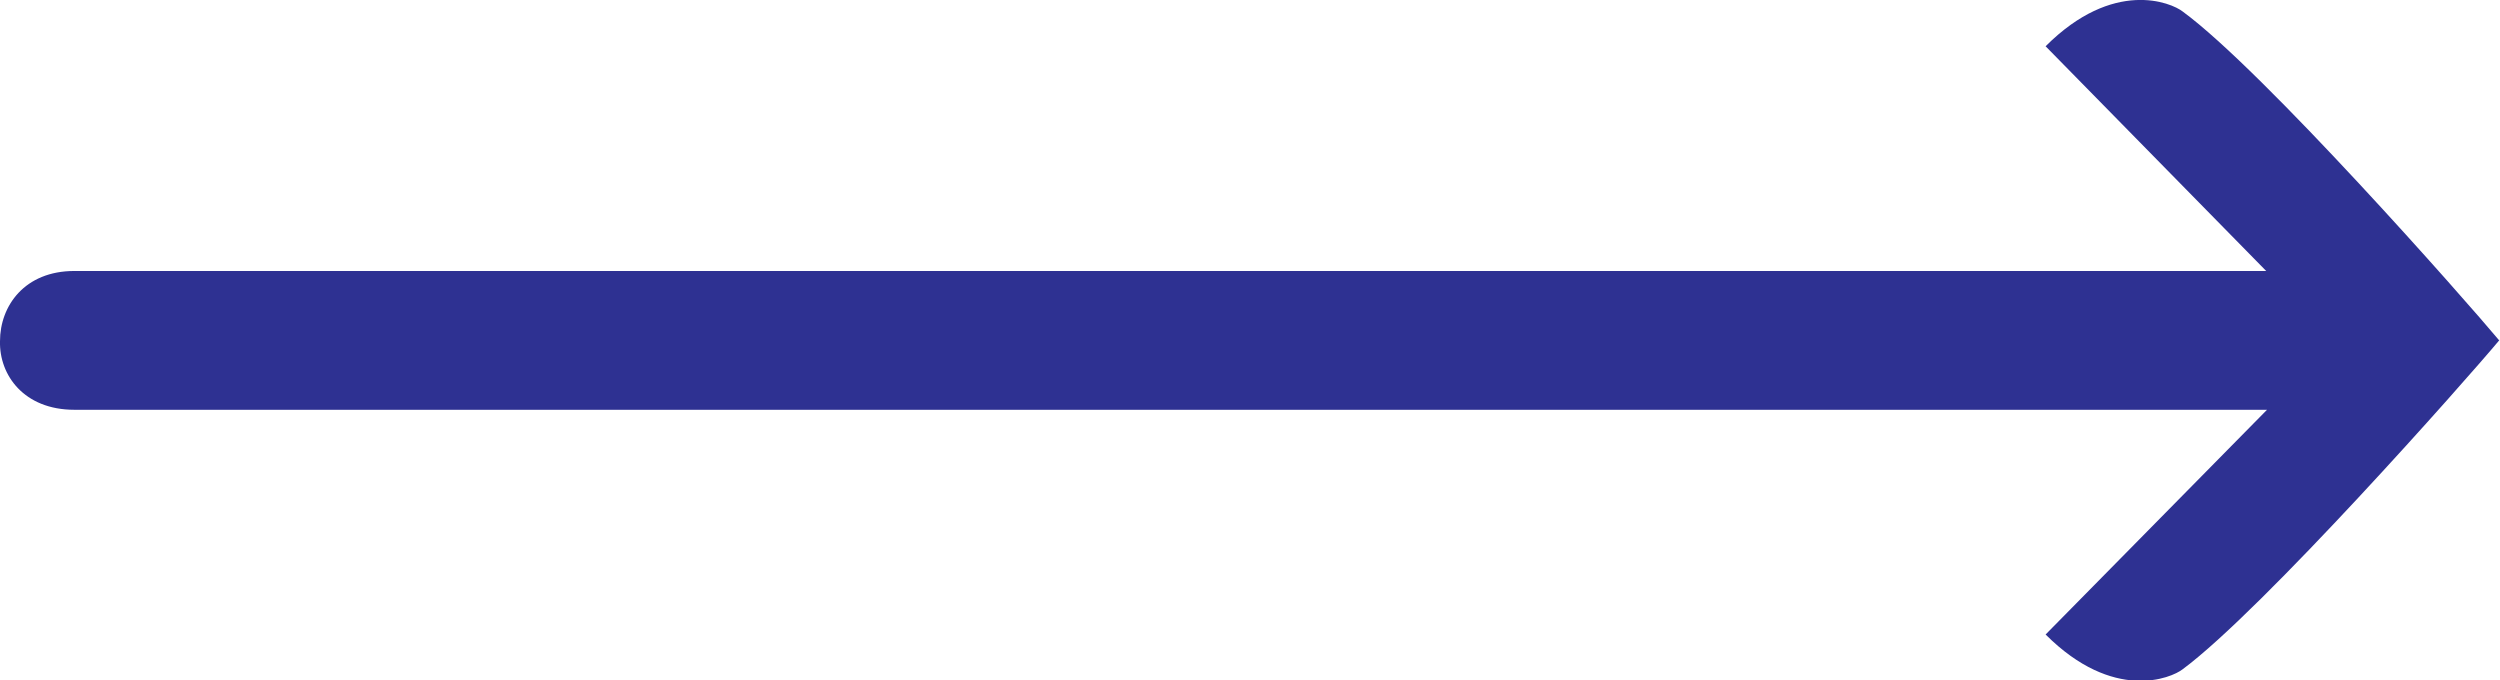
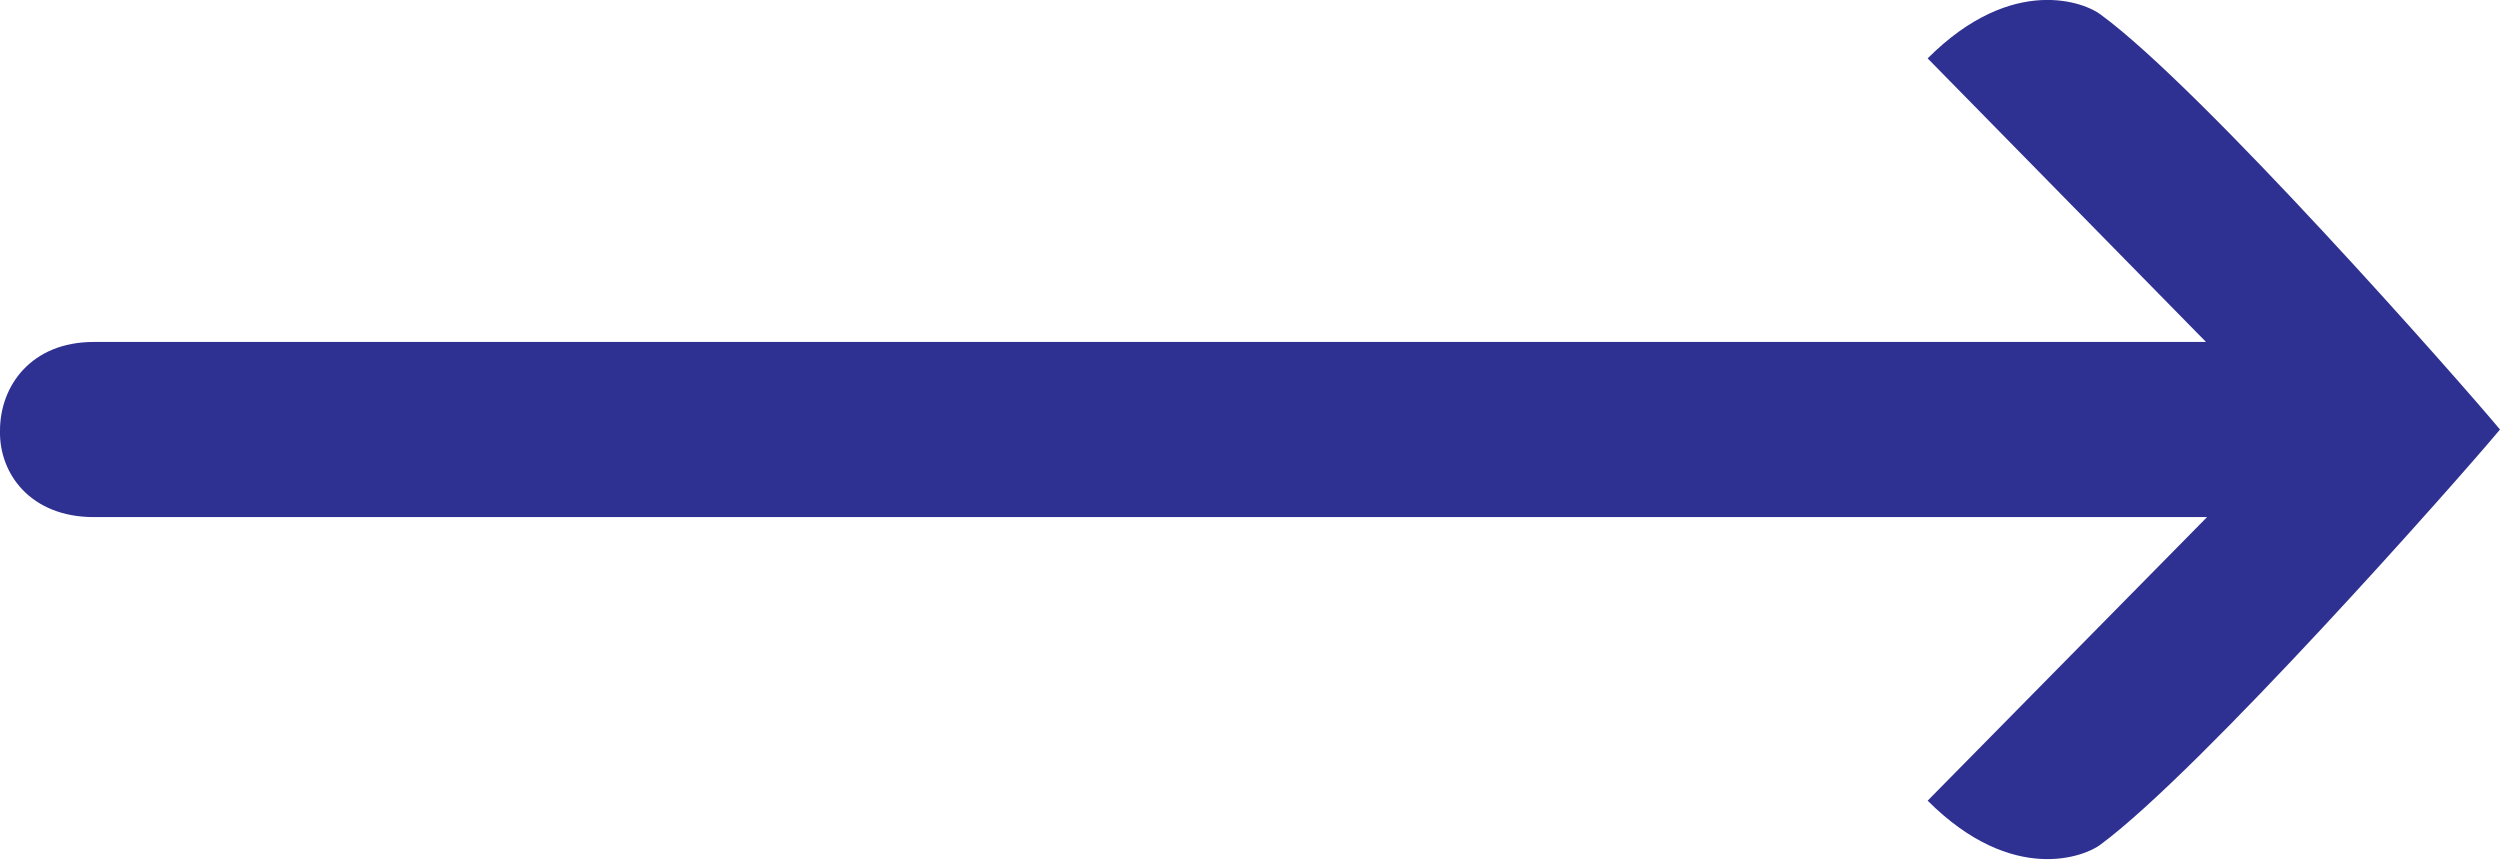
- <svg xmlns="http://www.w3.org/2000/svg" version="1.1" id="Layer_1" x="0px" y="0px" viewBox="0 0 302.6 82.3" style="enable-background:new 0 0 302.6 82.3;" xml:space="preserve">
+ <svg xmlns="http://www.w3.org/2000/svg" version="1.1" id="Layer_1" x="0px" y="0px" viewBox="0 0 239.8 82.4" style="enable-background:new 0 0 239.8 82.4;" xml:space="preserve">
  <style type="text/css">
	.st0{fill:#2E3192;}
- 	</style>
+ </style>
  <g>
-     <path class="st0" d="M302.5,41.2C302.5,41.2,302.6,41.2,302.5,41.2c-4,4.8-28.6,32.6-38.3,39.8c-1.4,1.1-8.4,4-16.6-4.2l26.8-27.2   H9c-6.1,0-9.1-4.2-9-8.3C0,37,3,32.8,9,32.8h265.3L247.6,5.6c8.2-8.2,15.2-5.3,16.6-4.2C273.9,8.5,298.5,36.4,302.5,41.2   C302.6,41.1,302.5,41.1,302.5,41.2z" />
-     <path class="st0" d="M372.4,45C372.4,45,372.4,45,372.4,45c-4,4.8-28.6,32.6-38.3,39.8c-1.4,1.1-8.4,4-16.6-4.2l26.8-27.2V36.6   L317.4,9.4c8.2-8.2,15.2-5.3,16.6-4.2C343.7,12.3,368.3,40.2,372.4,45C372.4,44.9,372.4,44.9,372.4,45z" />
-     <path class="st0" d="M274.4-51.6v16.7H9c-6.1,0-9.1-4.2-9-8.3c-0.1-4.2,3-8.4,9-8.4H274.4z" />
+     <path class="st0" d="M239.8,41.2C239.8,41.2,239.9,41.2,239.8,41.2c-4,4.8-28.6,32.6-38.3,39.8c-1.4,1.1-8.4,4-16.6-4.2l26.8-27.2   H9c-6.1,0-9.1-4.2-9-8.3c0-4.3,3-8.5,9-8.5h202.6L184.9,5.6c8.2-8.2,15.2-5.3,16.6-4.2C211.2,8.5,235.8,36.4,239.8,41.2   C239.9,41.1,239.8,41.1,239.8,41.2z" />
  </g>
</svg>
